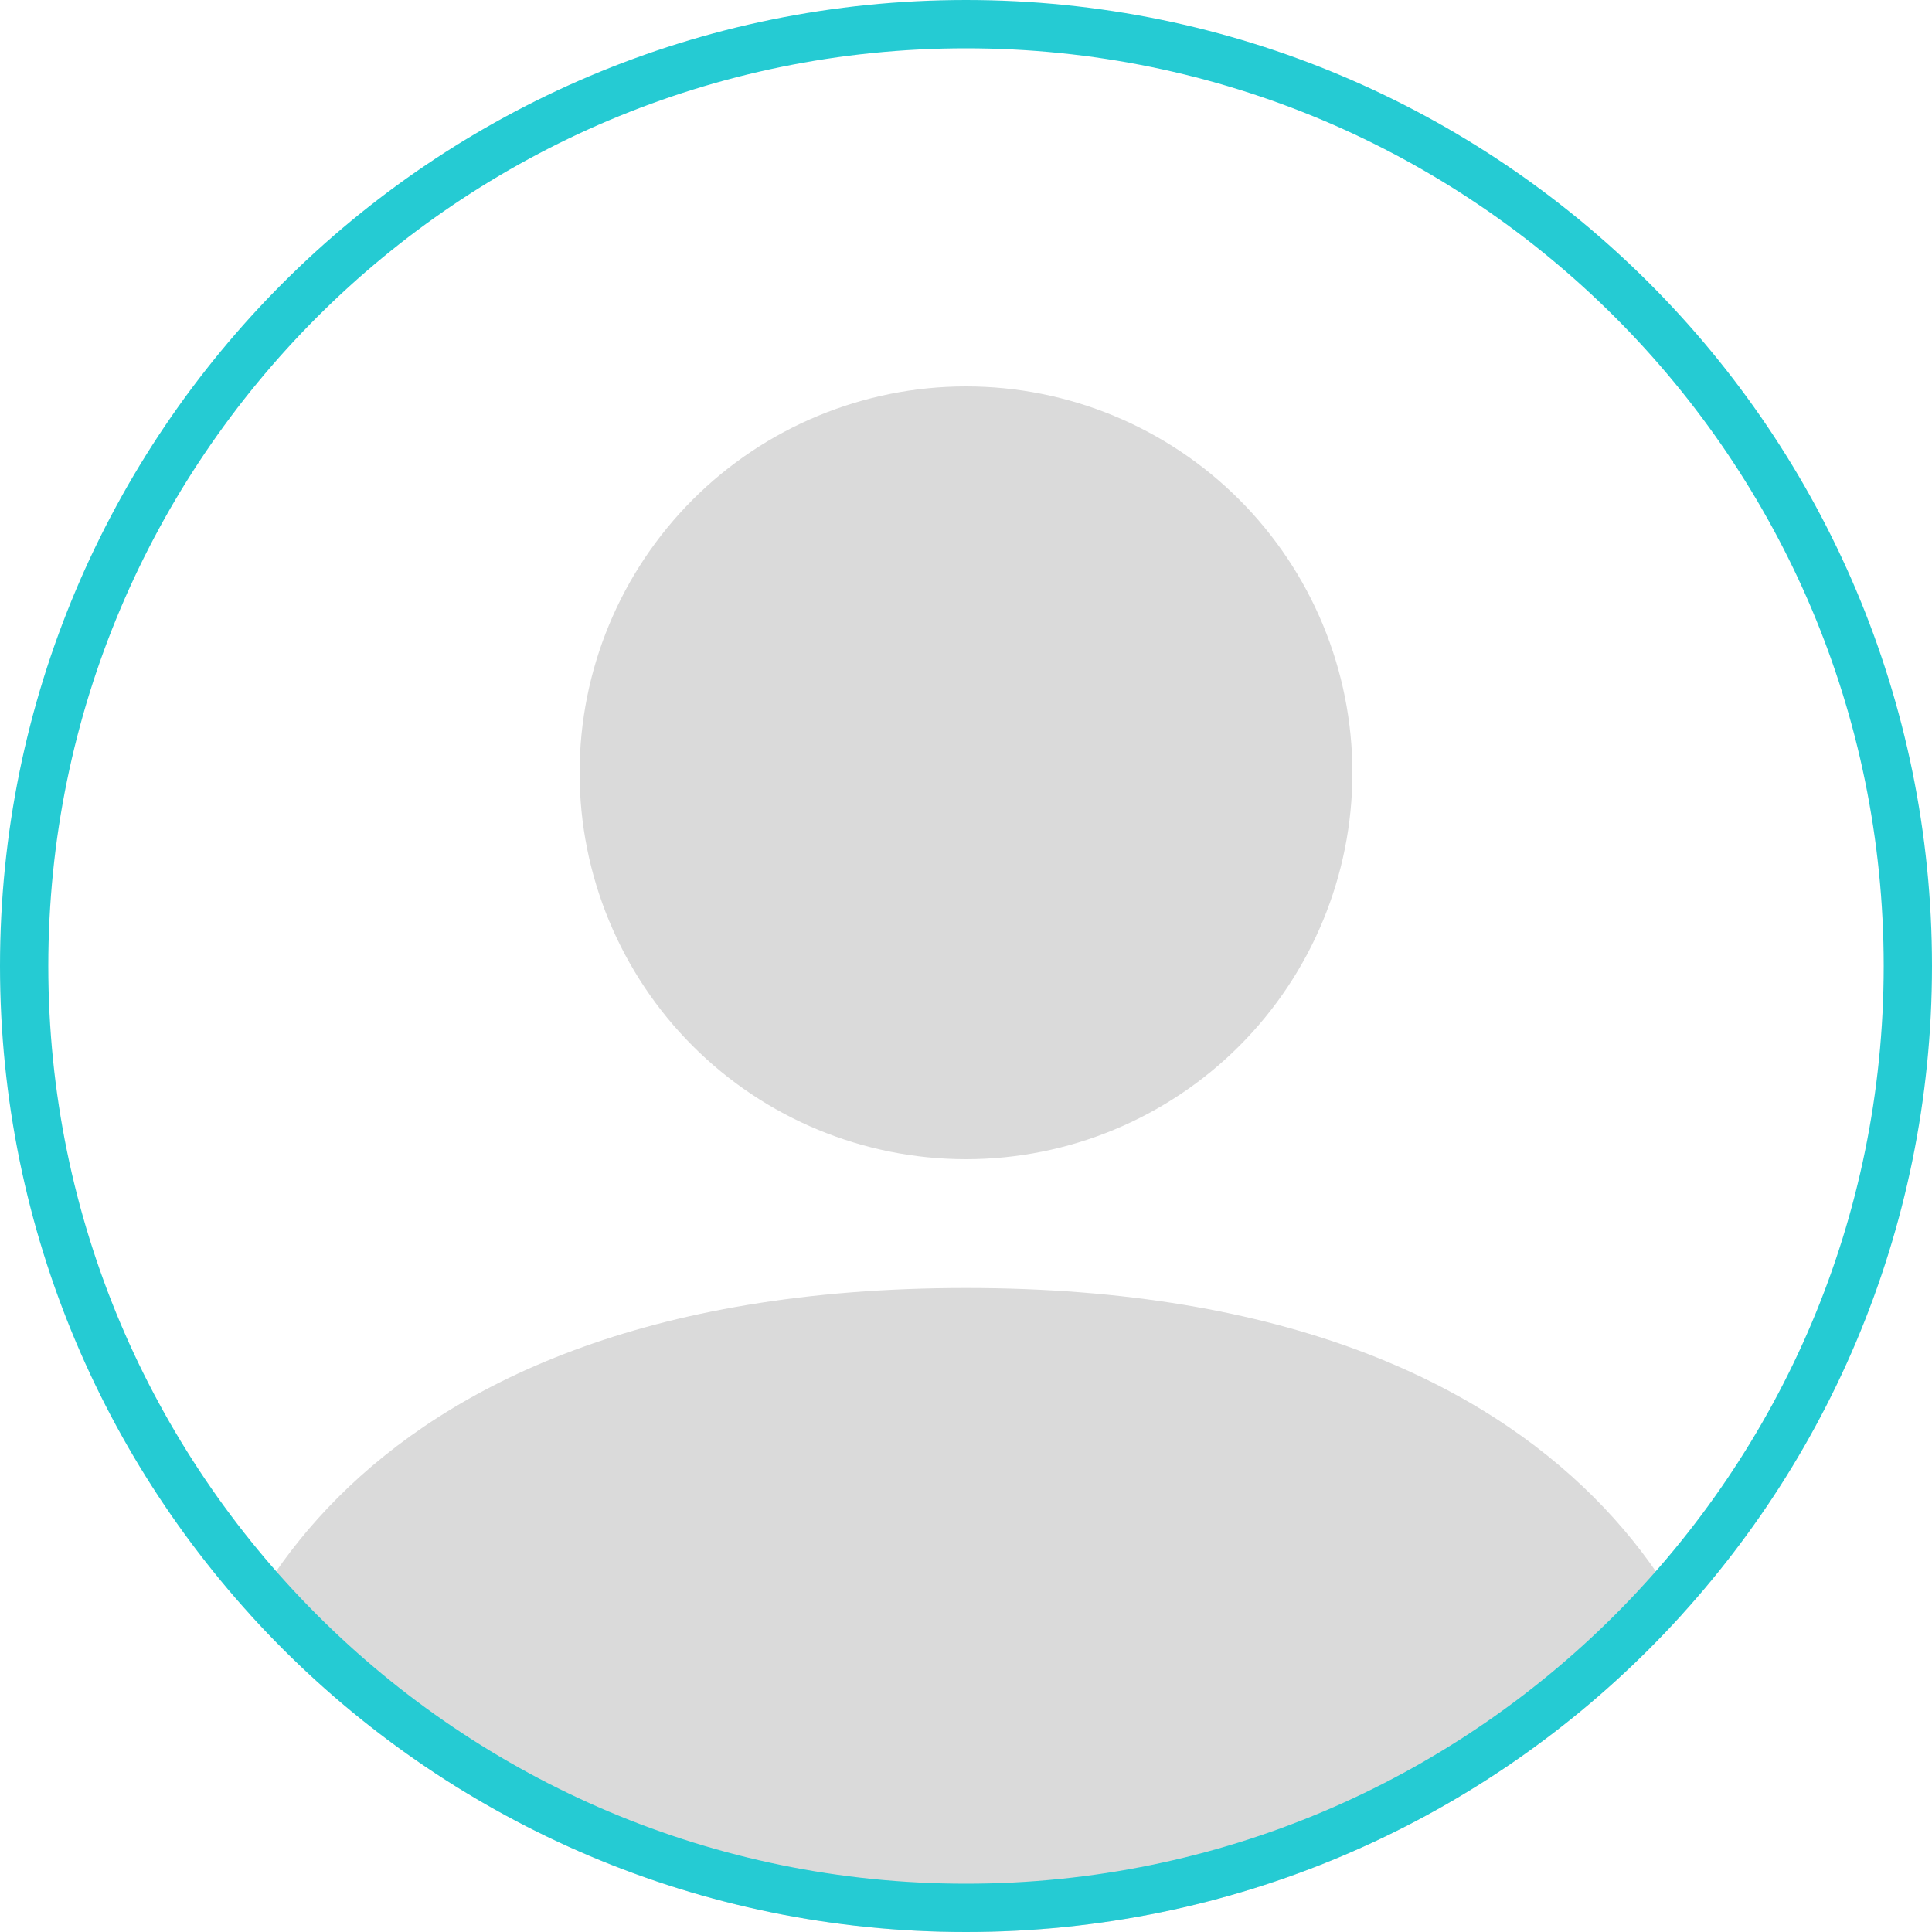
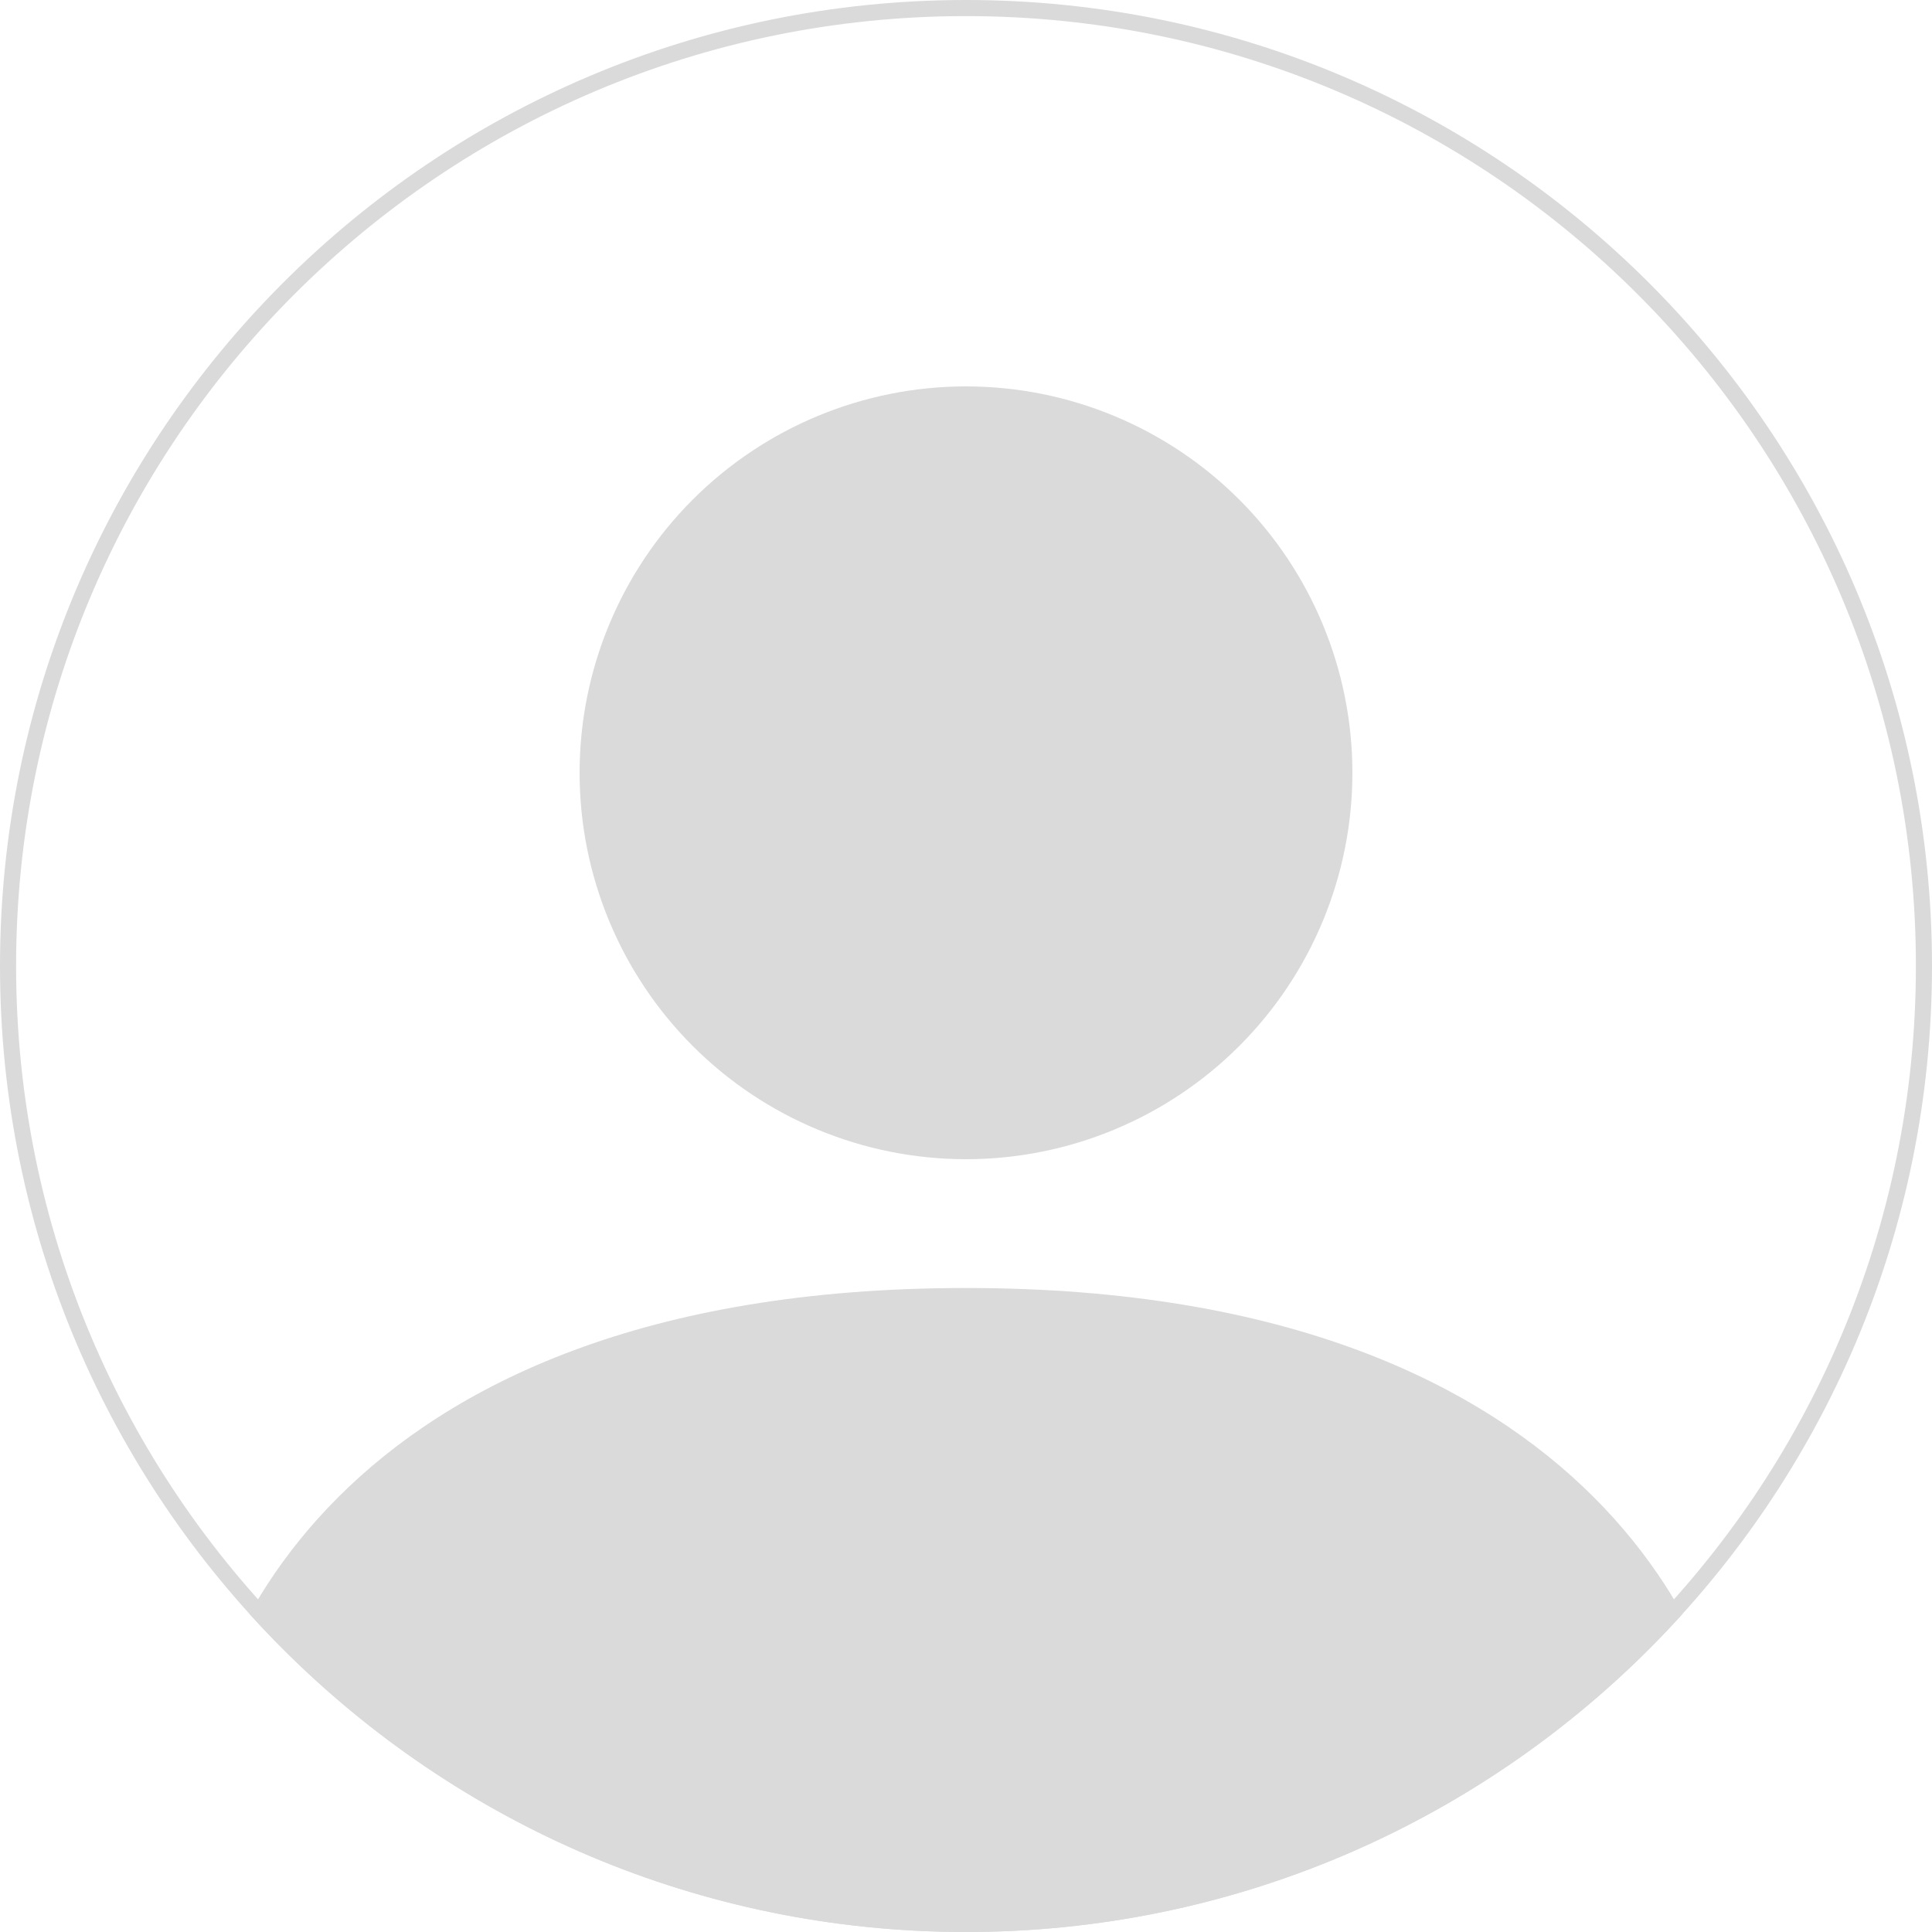
<svg xmlns="http://www.w3.org/2000/svg" width="120" height="120" viewBox="0 0 120 120" fill="none">
-   <mask id="mask0_245_4475" style="mask-type:alpha" maskUnits="userSpaceOnUse" x="12" y="24" width="96" height="96">
-     <path d="M20 120C20 120 12 120 12 112C12 104 20 80 60 80C100 80 108 104 108 112C108 120 100 120 100 120H20ZM60 72C66.365 72 72.47 69.471 76.971 64.971C81.471 60.47 84 54.365 84 48C84 41.635 81.471 35.53 76.971 31.029C72.47 26.529 66.365 24 60 24C53.635 24 47.53 26.529 43.029 31.029C38.529 35.53 36 41.635 36 48C36 54.365 38.529 60.47 43.029 64.971C47.53 69.471 53.635 72 60 72Z" fill="#DADADA" />
+   <mask id="mask0_2_38" style="mask-type:alpha" maskUnits="userSpaceOnUse" x="12" y="24" width="96" height="96">
+     <path d="M20 120C20 120 12 120 12 112C12 104 20 80 60 80C100 80 108 104 108 112C108 120 100 120 100 120H20ZM60 72C66.365 72 72.47 69.471 76.971 64.971C81.471 60.47 84 54.365 84 48C84 41.635 81.471 35.53 76.971 31.029C72.47 26.529 66.365 24 60 24C53.635 24 47.53 26.529 43.029 31.029C38.529 35.53 36 41.635 36 48C36 54.365 38.529 60.47 43.029 64.971C47.53 69.471 53.635 72 60 72V72Z" fill="#DADADA" />
  </mask>
-   <g mask="url(#mask0_245_4475)">
+   <g mask="url(#mask0_2_38)">
    <circle cx="60" cy="60" r="60" fill="#DADADA" />
  </g>
-   <circle cx="60" cy="60" r="58.5" stroke="#25CBD3" stroke-width="3" />
+   <circle cx="60" cy="60" r="59.5" stroke="#DADADA" />
</svg>
